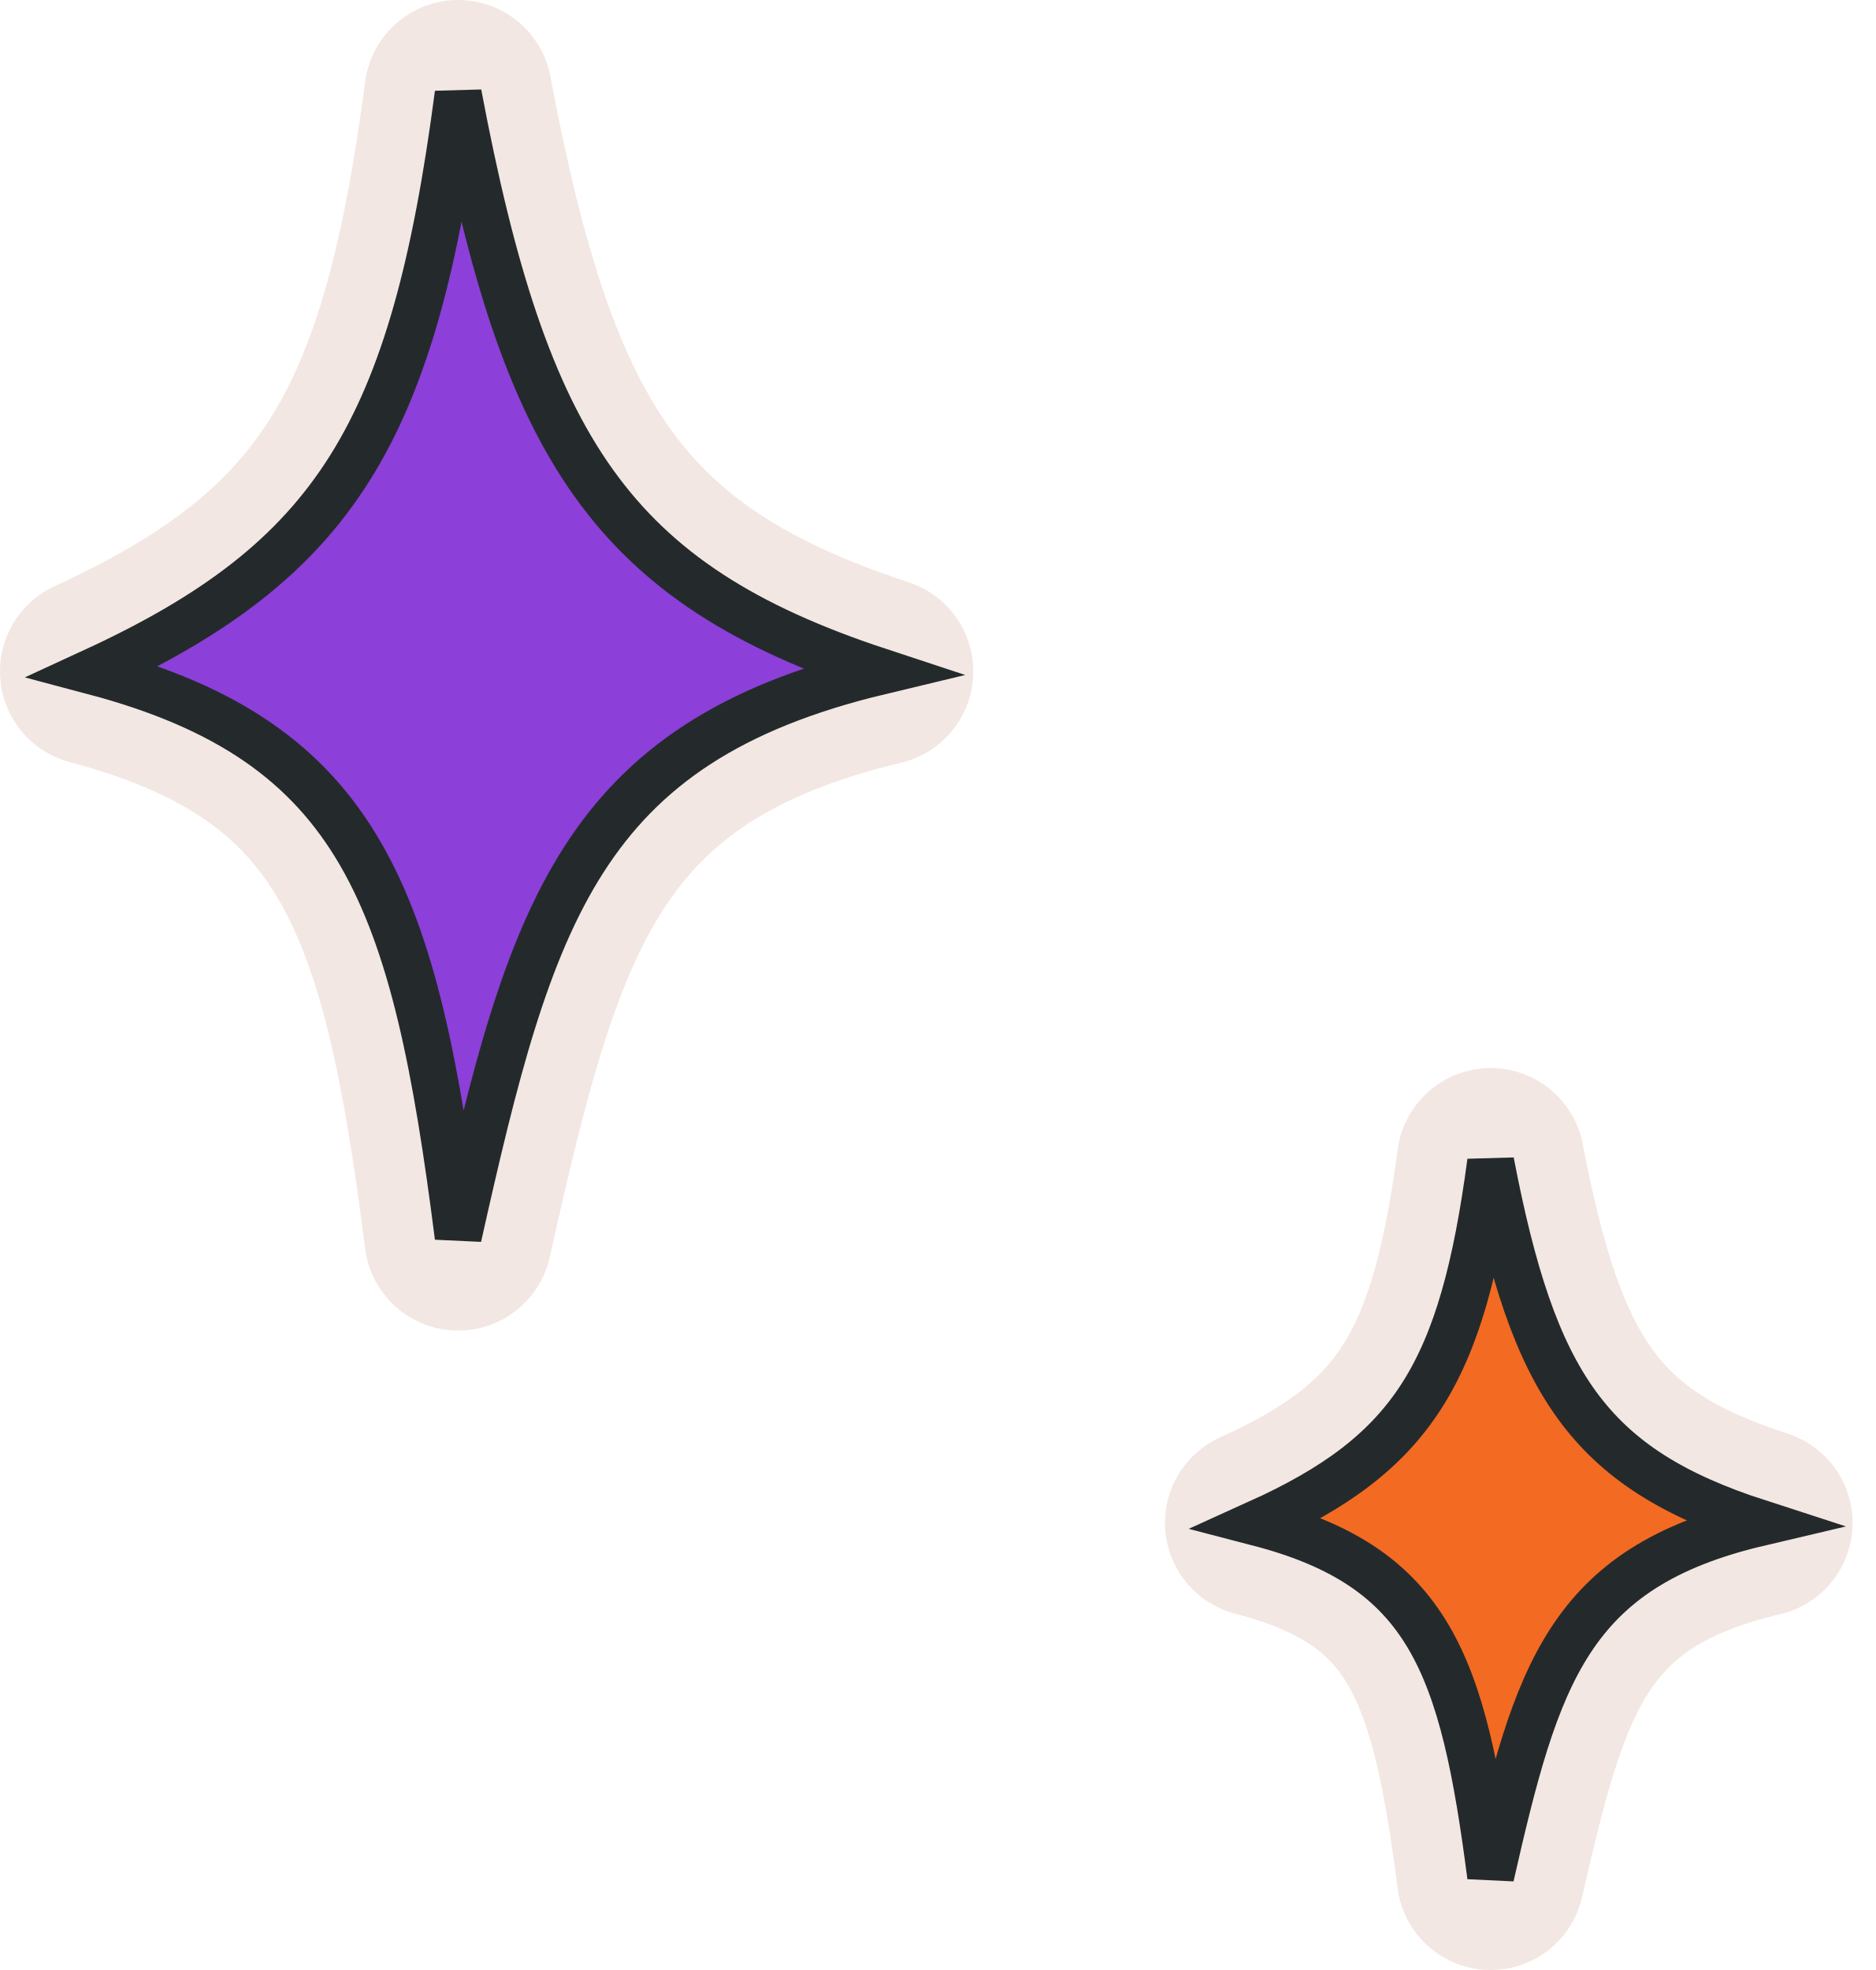
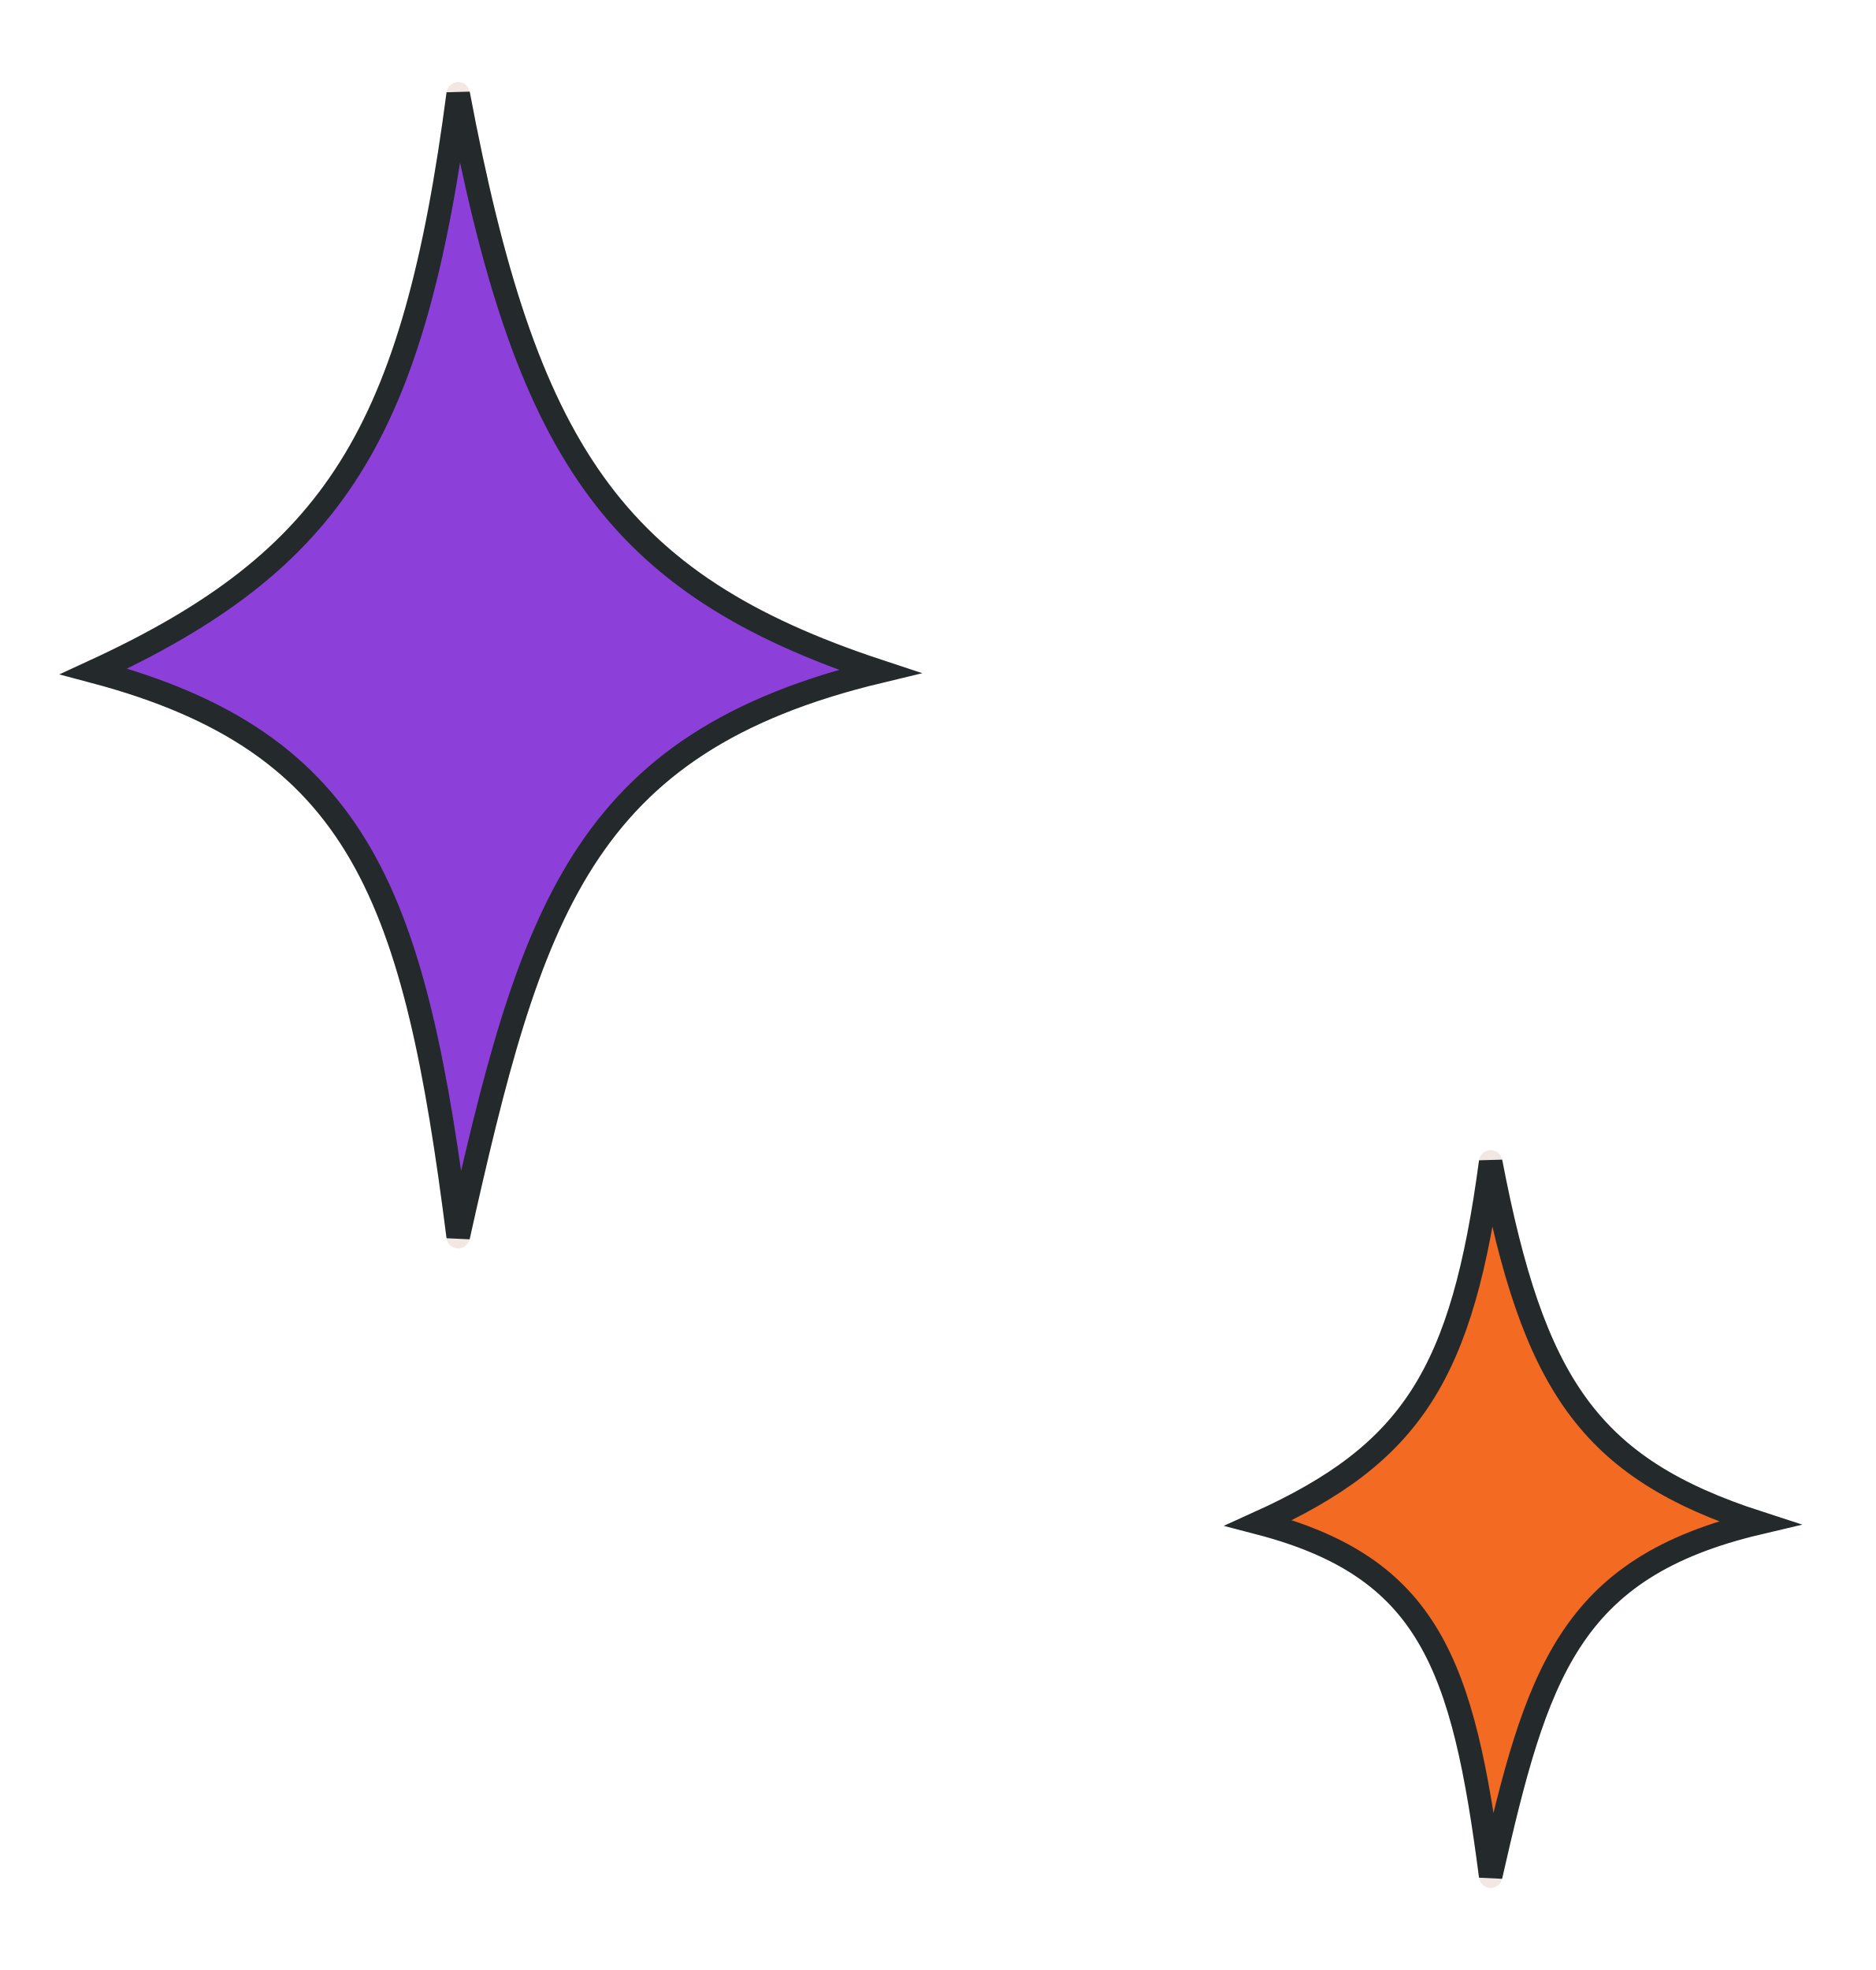
<svg xmlns="http://www.w3.org/2000/svg" width="80" height="84" viewBox="0 0 80 84" fill="none">
-   <path d="M19.539 4C17.645 18.455 14.299 23.882 4 28.629C15.439 31.661 17.701 38.294 19.539 52.735C22.618 38.962 24.746 31.686 37.505 28.629C26.092 24.869 22.398 19.159 19.539 4Z" fill="#F2E7E2" stroke="#F2E7E2" stroke-width="8" stroke-linejoin="round" />
-   <path d="M19.539 4C17.645 18.455 14.299 23.882 4 28.629C15.439 31.661 17.701 38.294 19.539 52.735C22.618 38.962 24.746 31.686 37.505 28.629C26.092 24.869 22.398 19.159 19.539 4Z" fill="#8C3FD9" stroke="#242A2B" stroke-width="2" />
-   <path d="M63.569 49.541C62.364 58.575 60.235 61.967 53.681 64.934C60.96 66.829 62.399 70.974 63.569 80C65.528 71.392 66.883 66.845 75.002 64.934C67.739 62.584 65.388 59.015 63.569 49.541Z" fill="#F2E7E2" stroke="#F2E7E2" stroke-width="8" stroke-linejoin="round" />
-   <path d="M63.569 49.541C62.364 58.575 60.235 61.967 53.681 64.934C60.96 66.829 62.399 70.974 63.569 80C65.528 71.392 66.883 66.845 75.002 64.934C67.739 62.584 65.388 59.015 63.569 49.541Z" fill="#F36A22" stroke="#242A2B" stroke-width="2" />
+   <path d="M19.539 4C17.645 18.455 14.299 23.882 4 28.629C15.439 31.661 17.701 38.294 19.539 52.735C22.618 38.962 24.746 31.686 37.505 28.629C26.092 24.869 22.398 19.159 19.539 4Z" fill="#F2E7E2" stroke="#F2E7E2" strokeWidth="8" stroke-linejoin="round" />
+   <path d="M19.539 4C17.645 18.455 14.299 23.882 4 28.629C15.439 31.661 17.701 38.294 19.539 52.735C22.618 38.962 24.746 31.686 37.505 28.629C26.092 24.869 22.398 19.159 19.539 4Z" fill="#8C3FD9" stroke="#242A2B" strokeWidth="2" />
+   <path d="M63.569 49.541C62.364 58.575 60.235 61.967 53.681 64.934C60.96 66.829 62.399 70.974 63.569 80C65.528 71.392 66.883 66.845 75.002 64.934C67.739 62.584 65.388 59.015 63.569 49.541Z" fill="#F2E7E2" stroke="#F2E7E2" strokeWidth="8" stroke-linejoin="round" />
+   <path d="M63.569 49.541C62.364 58.575 60.235 61.967 53.681 64.934C60.96 66.829 62.399 70.974 63.569 80C65.528 71.392 66.883 66.845 75.002 64.934C67.739 62.584 65.388 59.015 63.569 49.541Z" fill="#F36A22" stroke="#242A2B" strokeWidth="2" />
</svg>
